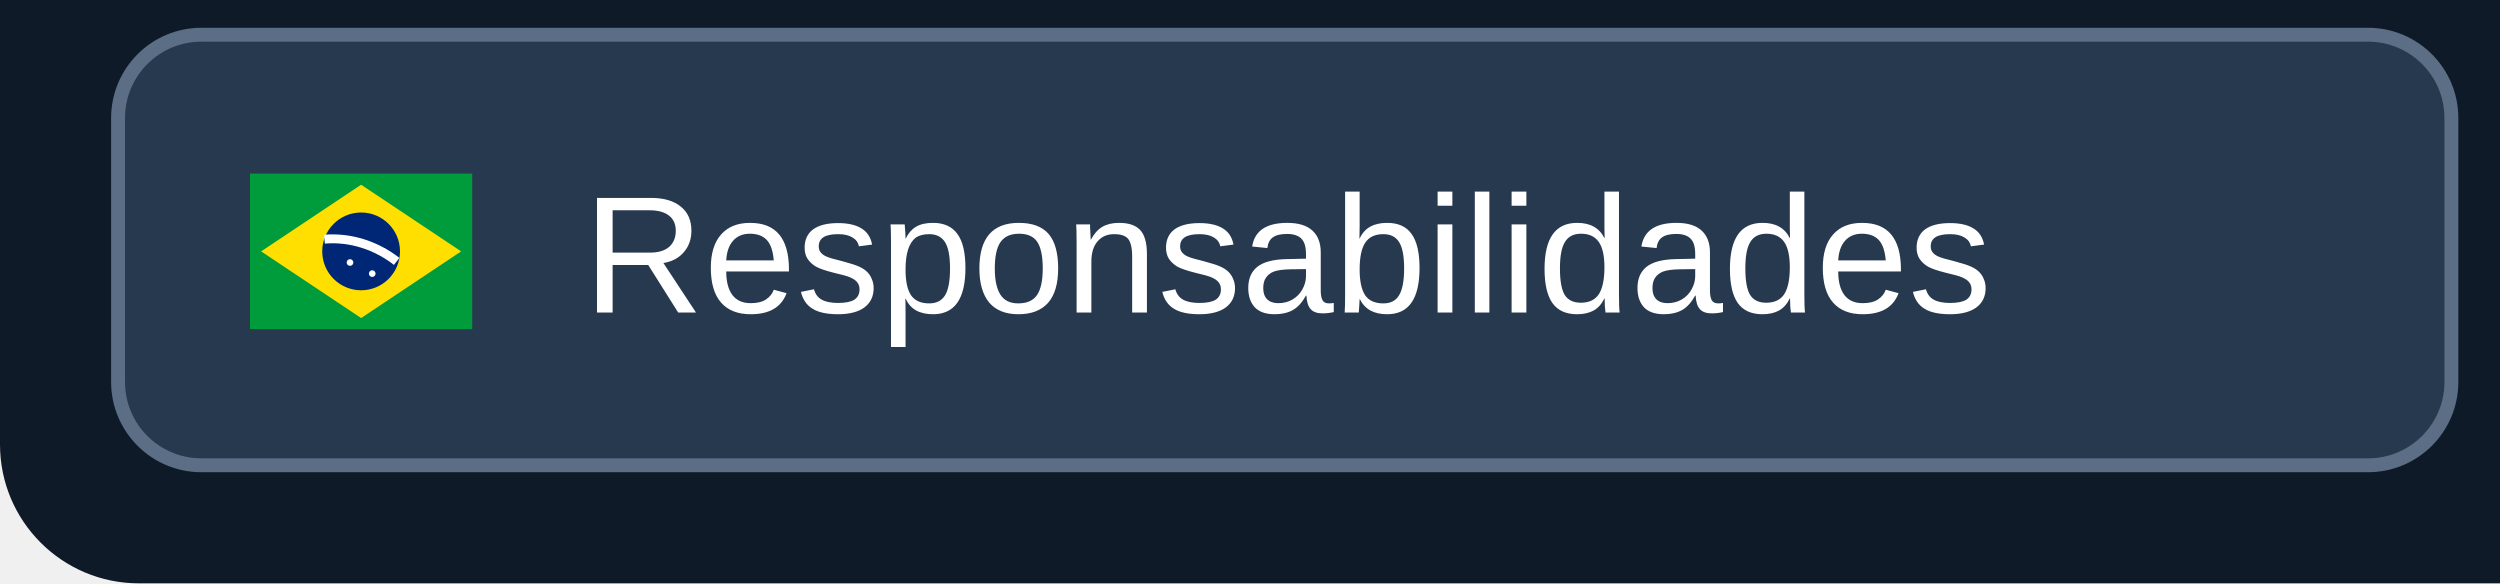
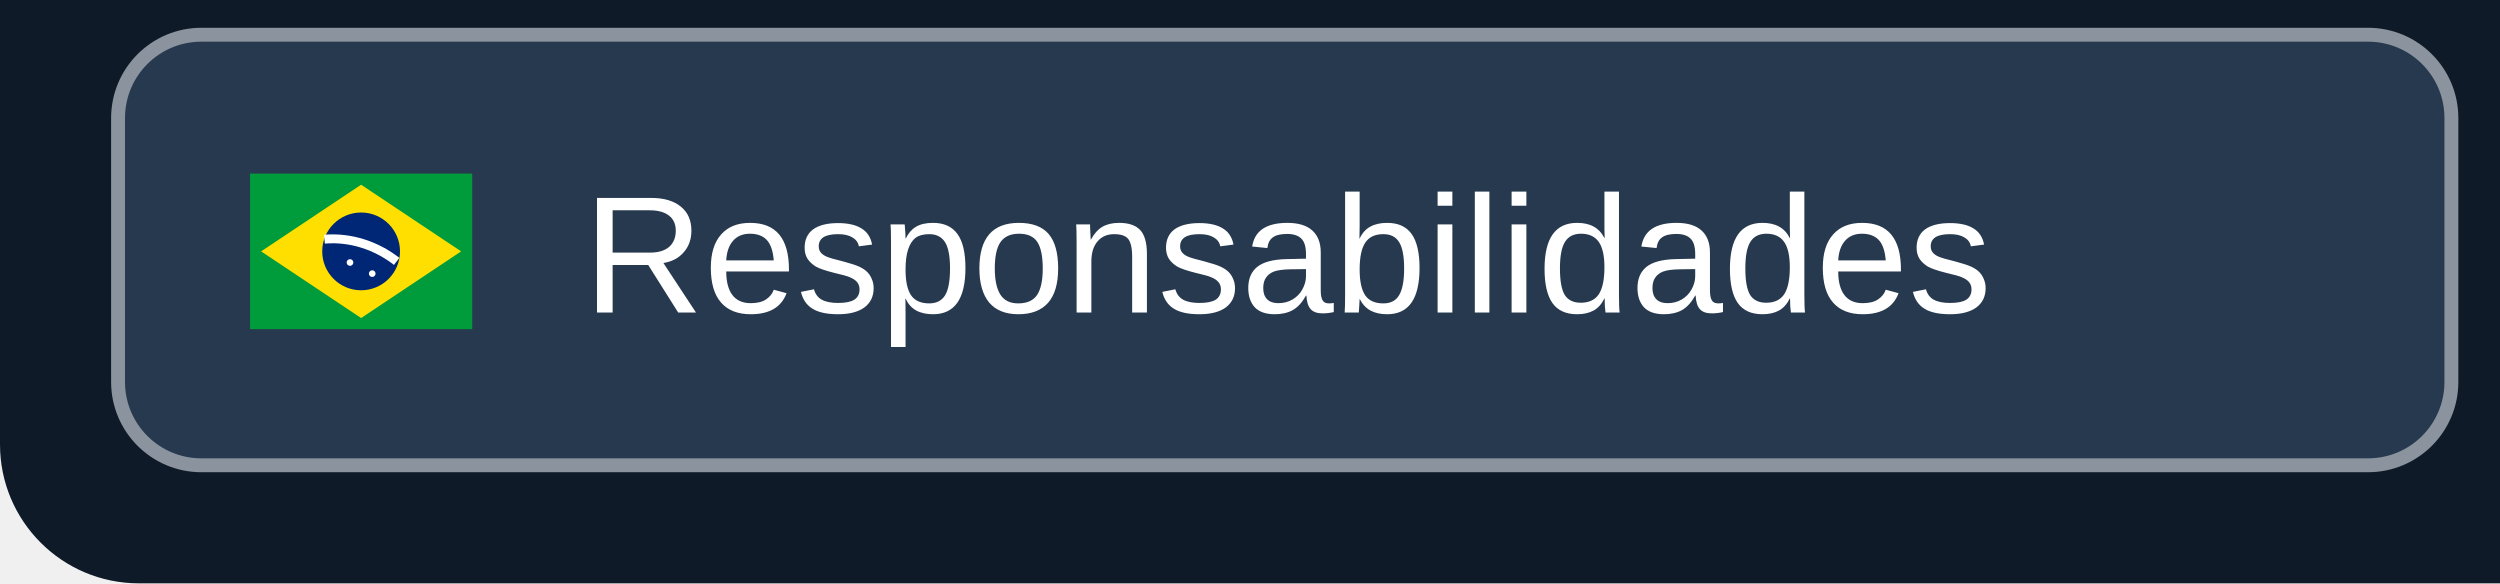
<svg xmlns="http://www.w3.org/2000/svg" width="180" height="42" viewBox="0 0 180 42" role="img" aria-label="Responsabilidades">
  <path d="M0 0H180V42H10A10 10 0 0 1 0 32Z" fill="#0e1a28" />
-   <rect x="8.5" y="2.5" width="168" height="31" rx="6" fill="#27394f" stroke="#5c6e85" />
+   <rect x="8.5" y="2.5" width="168" height="31" rx="6" fill="#27394f" stroke="#8b949e" />
  <g transform="translate(18.0 12.5) scale(.8)">
    <path fill="#009b3a" d="M0 0h20v14H0z" />
    <path fill="#ffdf00" d="m10 1 9 6-9 6-9-6z" />
    <circle cx="10" cy="7" r="3.5" fill="#002776" />
    <path d="M6.7 5.9c2.4-.2 4.7.6 6.5 2" fill="none" stroke="#fff" stroke-width=".8" />
    <g fill="#fff">
      <circle cx="9" cy="8" r=".3" />
      <circle cx="11" cy="9" r=".3" />
      <circle cx="12" cy="7" r=".3" />
    </g>
  </g>
  <text x="42.0" y="22.5" fill="#fff" font-family="-apple-system, BlinkMacSystemFont, 'Segoe UI', Arial, sans-serif" font-size="12" font-weight="400">Responsabilidades</text>
</svg>
